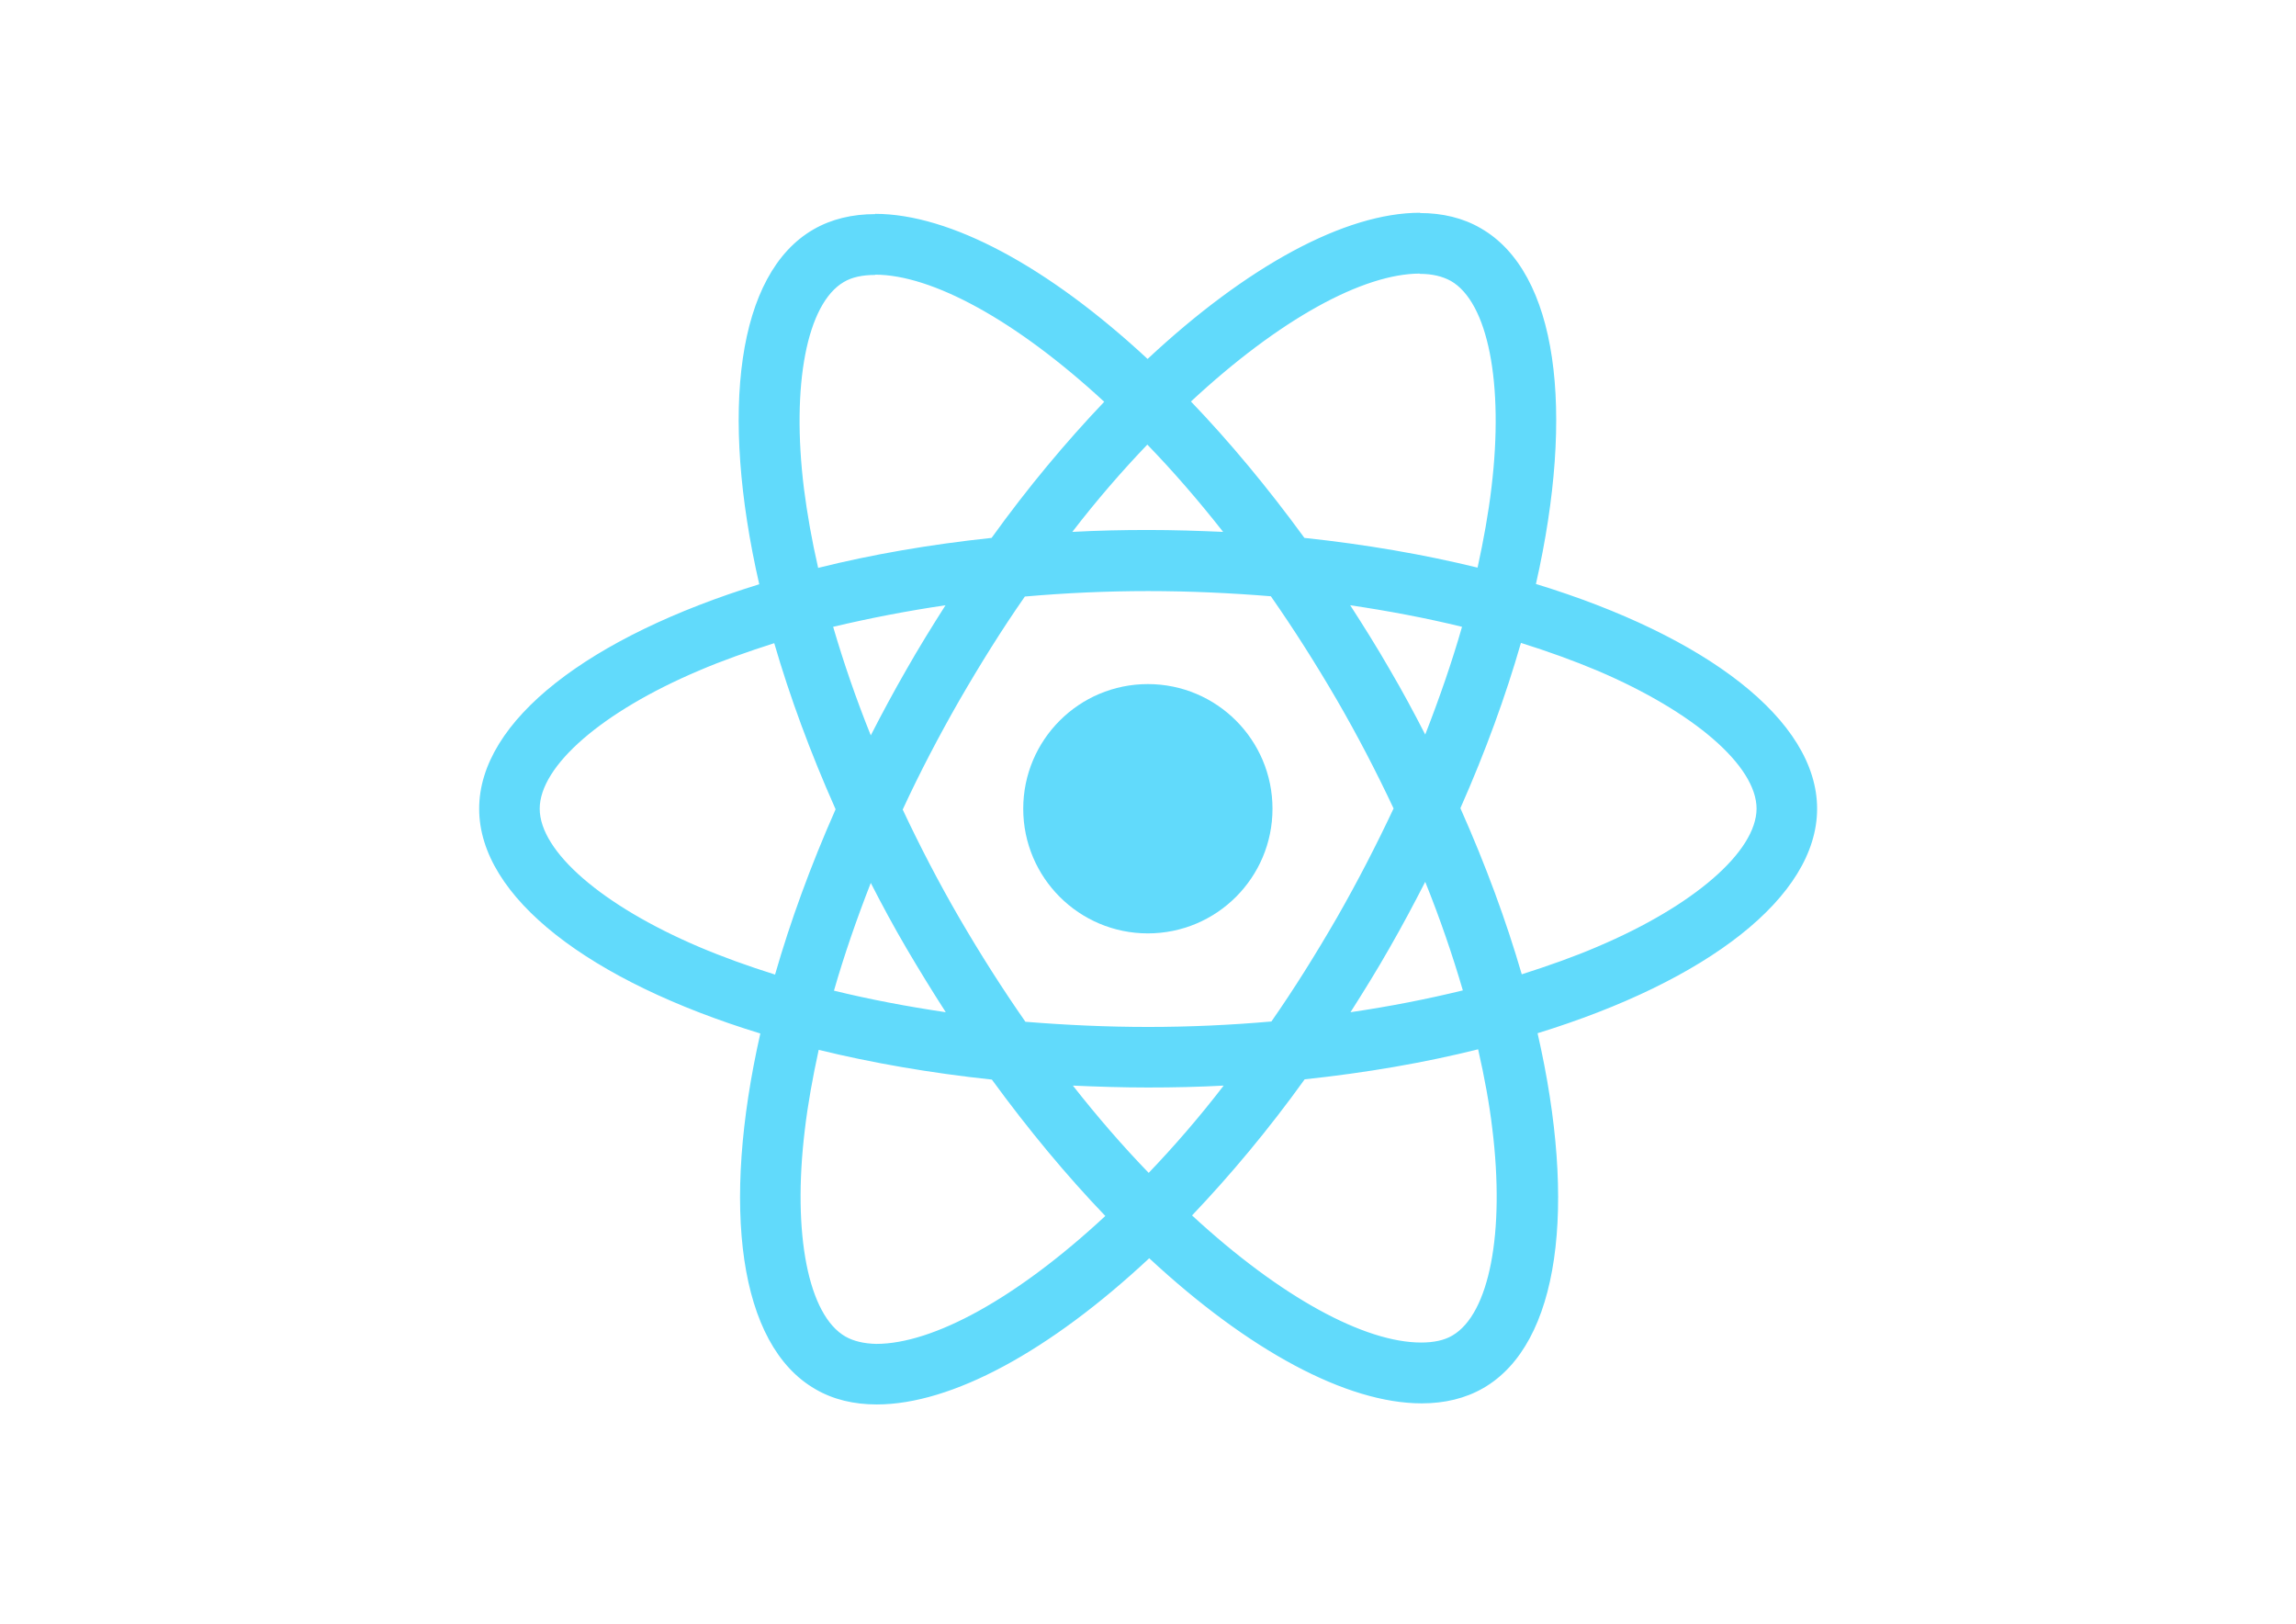
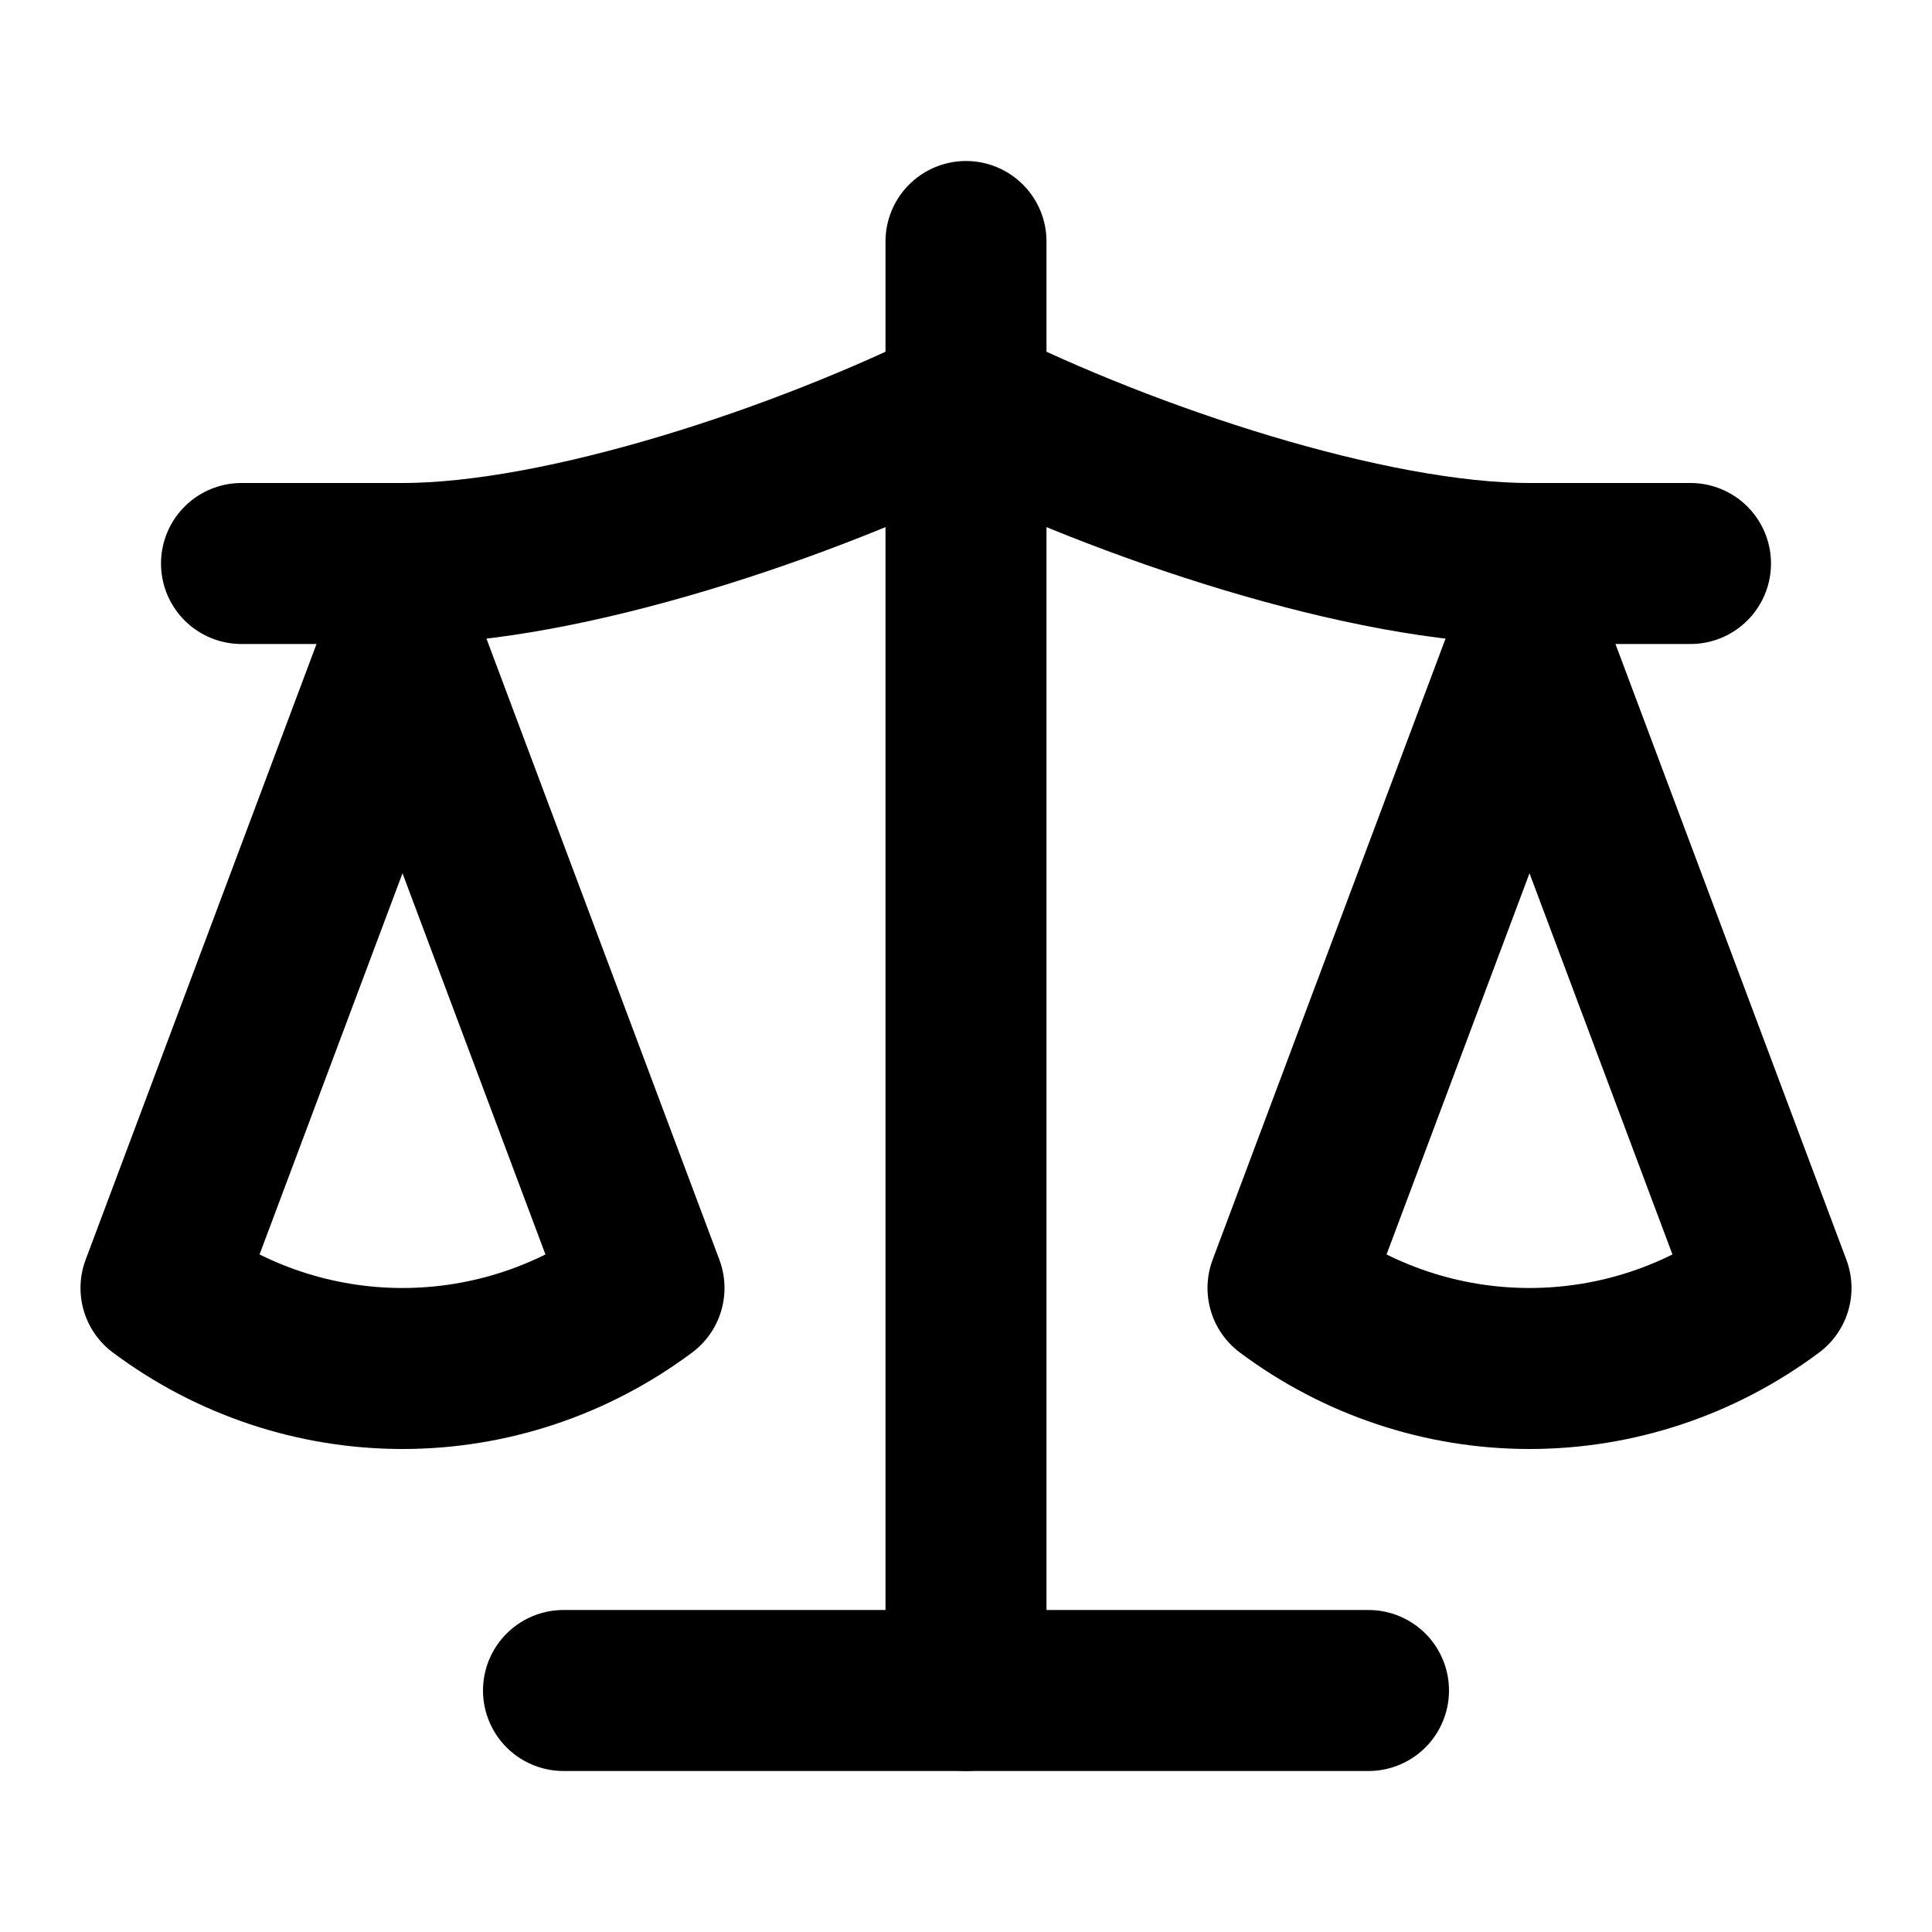
- <svg xmlns="http://www.w3.org/2000/svg" viewBox="0 0 841.9 595.3">
-   <g fill="#61DAFB">
-     <path d="M666.3 296.5c0-32.5-40.7-63.3-103.1-82.4 14.4-63.6 8-114.2-20.2-130.4-6.5-3.8-14.1-5.6-22.4-5.6v22.3c4.6 0 8.3.9 11.4 2.6 13.6 7.8 19.5 37.5 14.9 75.7-1.1 9.4-2.9 19.3-5.1 29.4-19.6-4.8-41-8.5-63.5-10.9-13.5-18.5-27.5-35.3-41.6-50 32.6-30.3 63.2-46.9 84-46.9V78c-27.5 0-63.5 19.6-99.9 53.6-36.4-33.8-72.4-53.2-99.9-53.2v22.3c20.7 0 51.4 16.5 84 46.6-14 14.7-28 31.4-41.3 49.9-22.6 2.4-44 6.1-63.6 11-2.3-10-4-19.7-5.2-29-4.7-38.2 1.1-67.9 14.6-75.8 3-1.8 6.9-2.6 11.5-2.6V78.5c-8.4 0-16 1.8-22.6 5.6-28.1 16.2-34.4 66.7-19.9 130.1-62.2 19.2-102.7 49.9-102.7 82.3 0 32.5 40.7 63.3 103.1 82.4-14.4 63.6-8 114.2 20.2 130.4 6.5 3.8 14.1 5.6 22.5 5.6 27.5 0 63.5-19.6 99.9-53.6 36.4 33.8 72.4 53.2 99.9 53.2 8.4 0 16-1.8 22.6-5.6 28.1-16.2 34.4-66.7 19.9-130.1 62-19.1 102.5-49.9 102.5-82.3zm-130.2-66.7c-3.7 12.9-8.3 26.2-13.5 39.5-4.1-8-8.4-16-13.1-24-4.6-8-9.5-15.8-14.4-23.4 14.2 2.1 27.9 4.7 41 7.9zm-45.8 106.5c-7.8 13.5-15.8 26.3-24.1 38.2-14.9 1.3-30 2-45.2 2-15.1 0-30.2-.7-45-1.9-8.3-11.9-16.4-24.6-24.2-38-7.6-13.1-14.5-26.4-20.8-39.8 6.2-13.4 13.2-26.8 20.7-39.9 7.8-13.5 15.8-26.3 24.1-38.2 14.9-1.3 30-2 45.2-2 15.1 0 30.2.7 45 1.9 8.3 11.9 16.4 24.6 24.2 38 7.6 13.1 14.5 26.4 20.8 39.8-6.3 13.4-13.2 26.8-20.7 39.9zm32.3-13c5.4 13.4 10 26.8 13.8 39.8-13.1 3.2-26.9 5.9-41.2 8 4.9-7.7 9.8-15.6 14.4-23.7 4.6-8 8.9-16.1 13-24.1zM421.2 430c-9.3-9.6-18.6-20.3-27.8-32 9 .4 18.2.7 27.5.7 9.4 0 18.7-.2 27.8-.7-9 11.7-18.3 22.4-27.5 32zm-74.4-58.9c-14.2-2.1-27.9-4.7-41-7.9 3.7-12.9 8.3-26.2 13.5-39.5 4.1 8 8.4 16 13.1 24 4.7 8 9.5 15.8 14.4 23.4zM420.7 163c9.3 9.6 18.6 20.3 27.8 32-9-.4-18.2-.7-27.5-.7-9.4 0-18.7.2-27.8.7 9-11.7 18.3-22.4 27.5-32zm-74 58.9c-4.9 7.7-9.8 15.6-14.4 23.7-4.6 8-8.9 16-13 24-5.4-13.4-10-26.8-13.8-39.8 13.1-3.1 26.9-5.8 41.2-7.9zm-90.5 125.2c-35.4-15.1-58.3-34.9-58.3-50.6 0-15.7 22.9-35.6 58.3-50.6 8.6-3.7 18-7 27.7-10.1 5.7 19.6 13.2 40 22.5 60.9-9.2 20.8-16.6 41.1-22.2 60.6-9.9-3.1-19.3-6.5-28-10.2zM310 490c-13.6-7.8-19.5-37.5-14.9-75.7 1.1-9.4 2.9-19.3 5.1-29.4 19.6 4.8 41 8.5 63.5 10.9 13.5 18.5 27.5 35.3 41.6 50-32.6 30.3-63.2 46.9-84 46.9-4.5-.1-8.3-1-11.3-2.7zm237.2-76.2c4.7 38.2-1.1 67.9-14.6 75.8-3 1.8-6.9 2.6-11.5 2.6-20.7 0-51.4-16.5-84-46.6 14-14.7 28-31.4 41.3-49.9 22.6-2.4 44-6.1 63.6-11 2.3 10.1 4.1 19.8 5.2 29.1zm38.5-66.7c-8.6 3.7-18 7-27.7 10.1-5.7-19.6-13.2-40-22.5-60.9 9.2-20.8 16.6-41.1 22.2-60.6 9.9 3.1 19.3 6.5 28.1 10.2 35.4 15.1 58.3 34.9 58.3 50.6-.1 15.7-23 35.6-58.4 50.6zM320.8 78.4z" />
-     <circle cx="420.9" cy="296.5" r="45.7" />
-     <path d="M520.5 78.1z" />
-   </g>
+ <svg xmlns="http://www.w3.org/2000/svg" width="24" height="24" viewBox="0 0 24 24" fill="none" stroke="currentColor" stroke-width="2" stroke-linecap="round" stroke-linejoin="round" class="lucide lucide-scale-icon lucide-scale">
+   <path d="m16 16 3-8 3 8c-.87.65-1.92 1-3 1s-2.13-.35-3-1Z" />
+   <path d="m2 16 3-8 3 8c-.87.65-1.92 1-3 1s-2.13-.35-3-1Z" />
+   <path d="M7 21h10" />
+   <path d="M12 3v18" />
+   <path d="M3 7h2c2 0 5-1 7-2 2 1 5 2 7 2h2" />
</svg>
